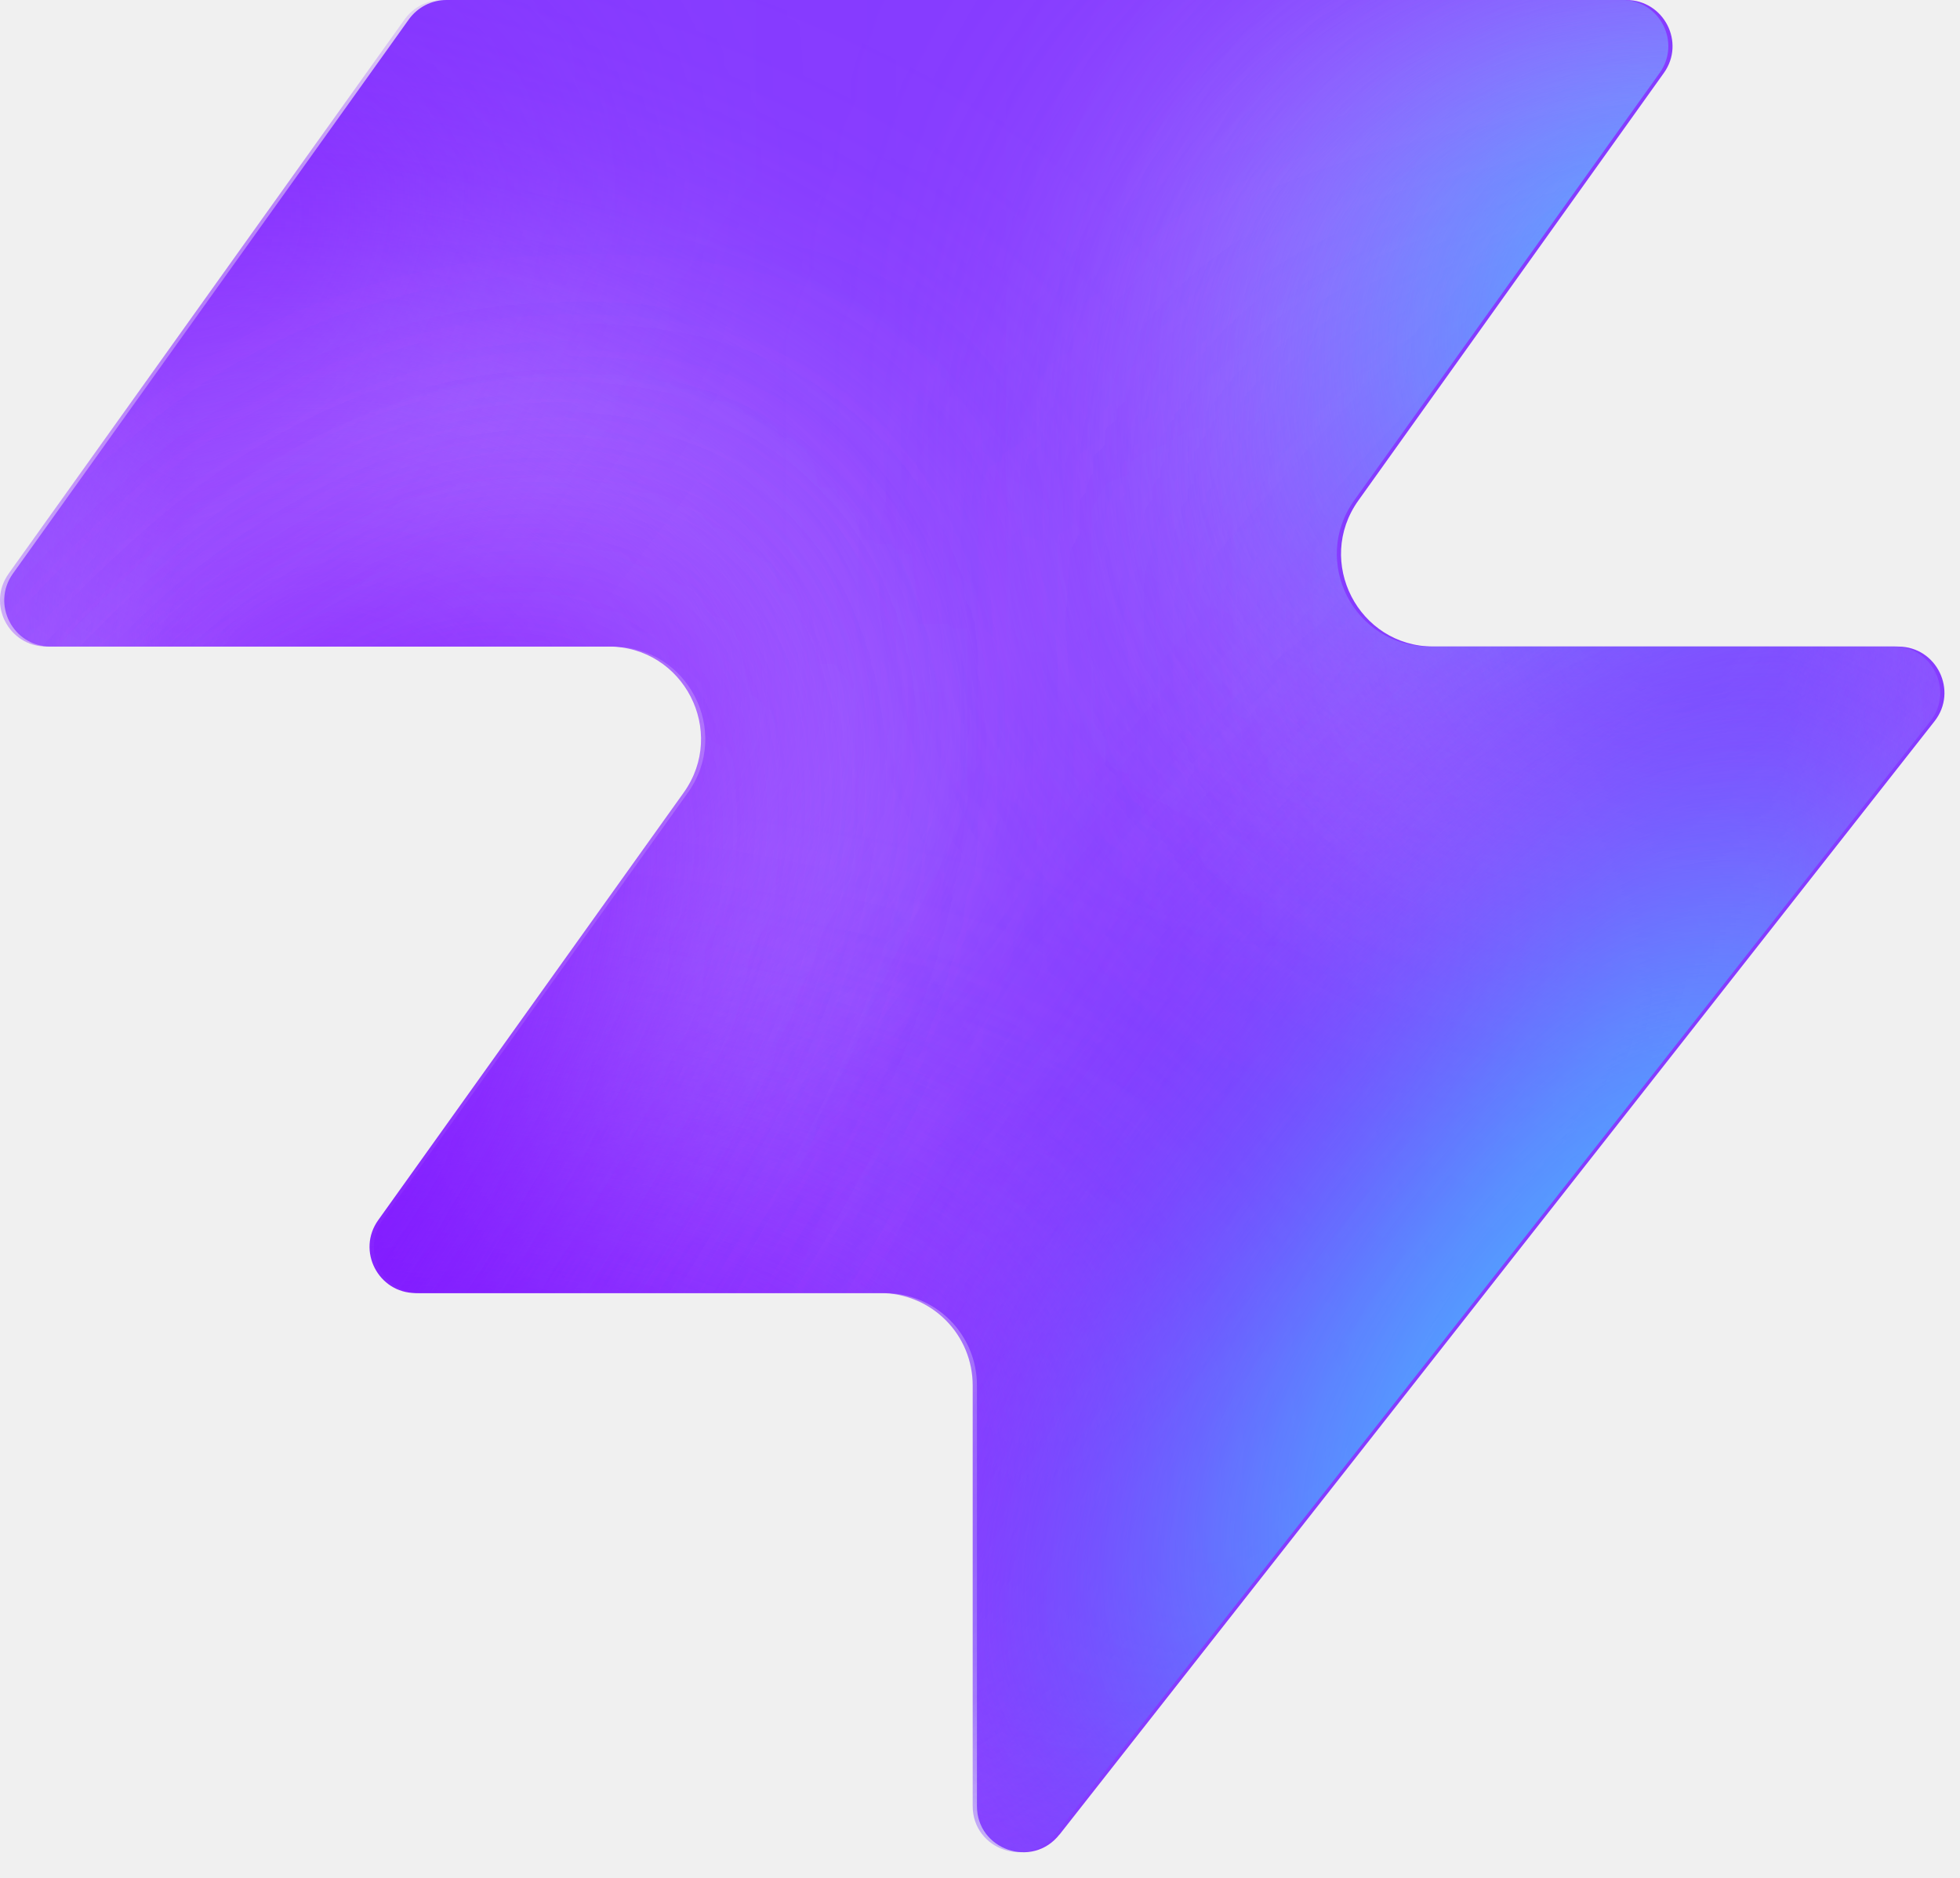
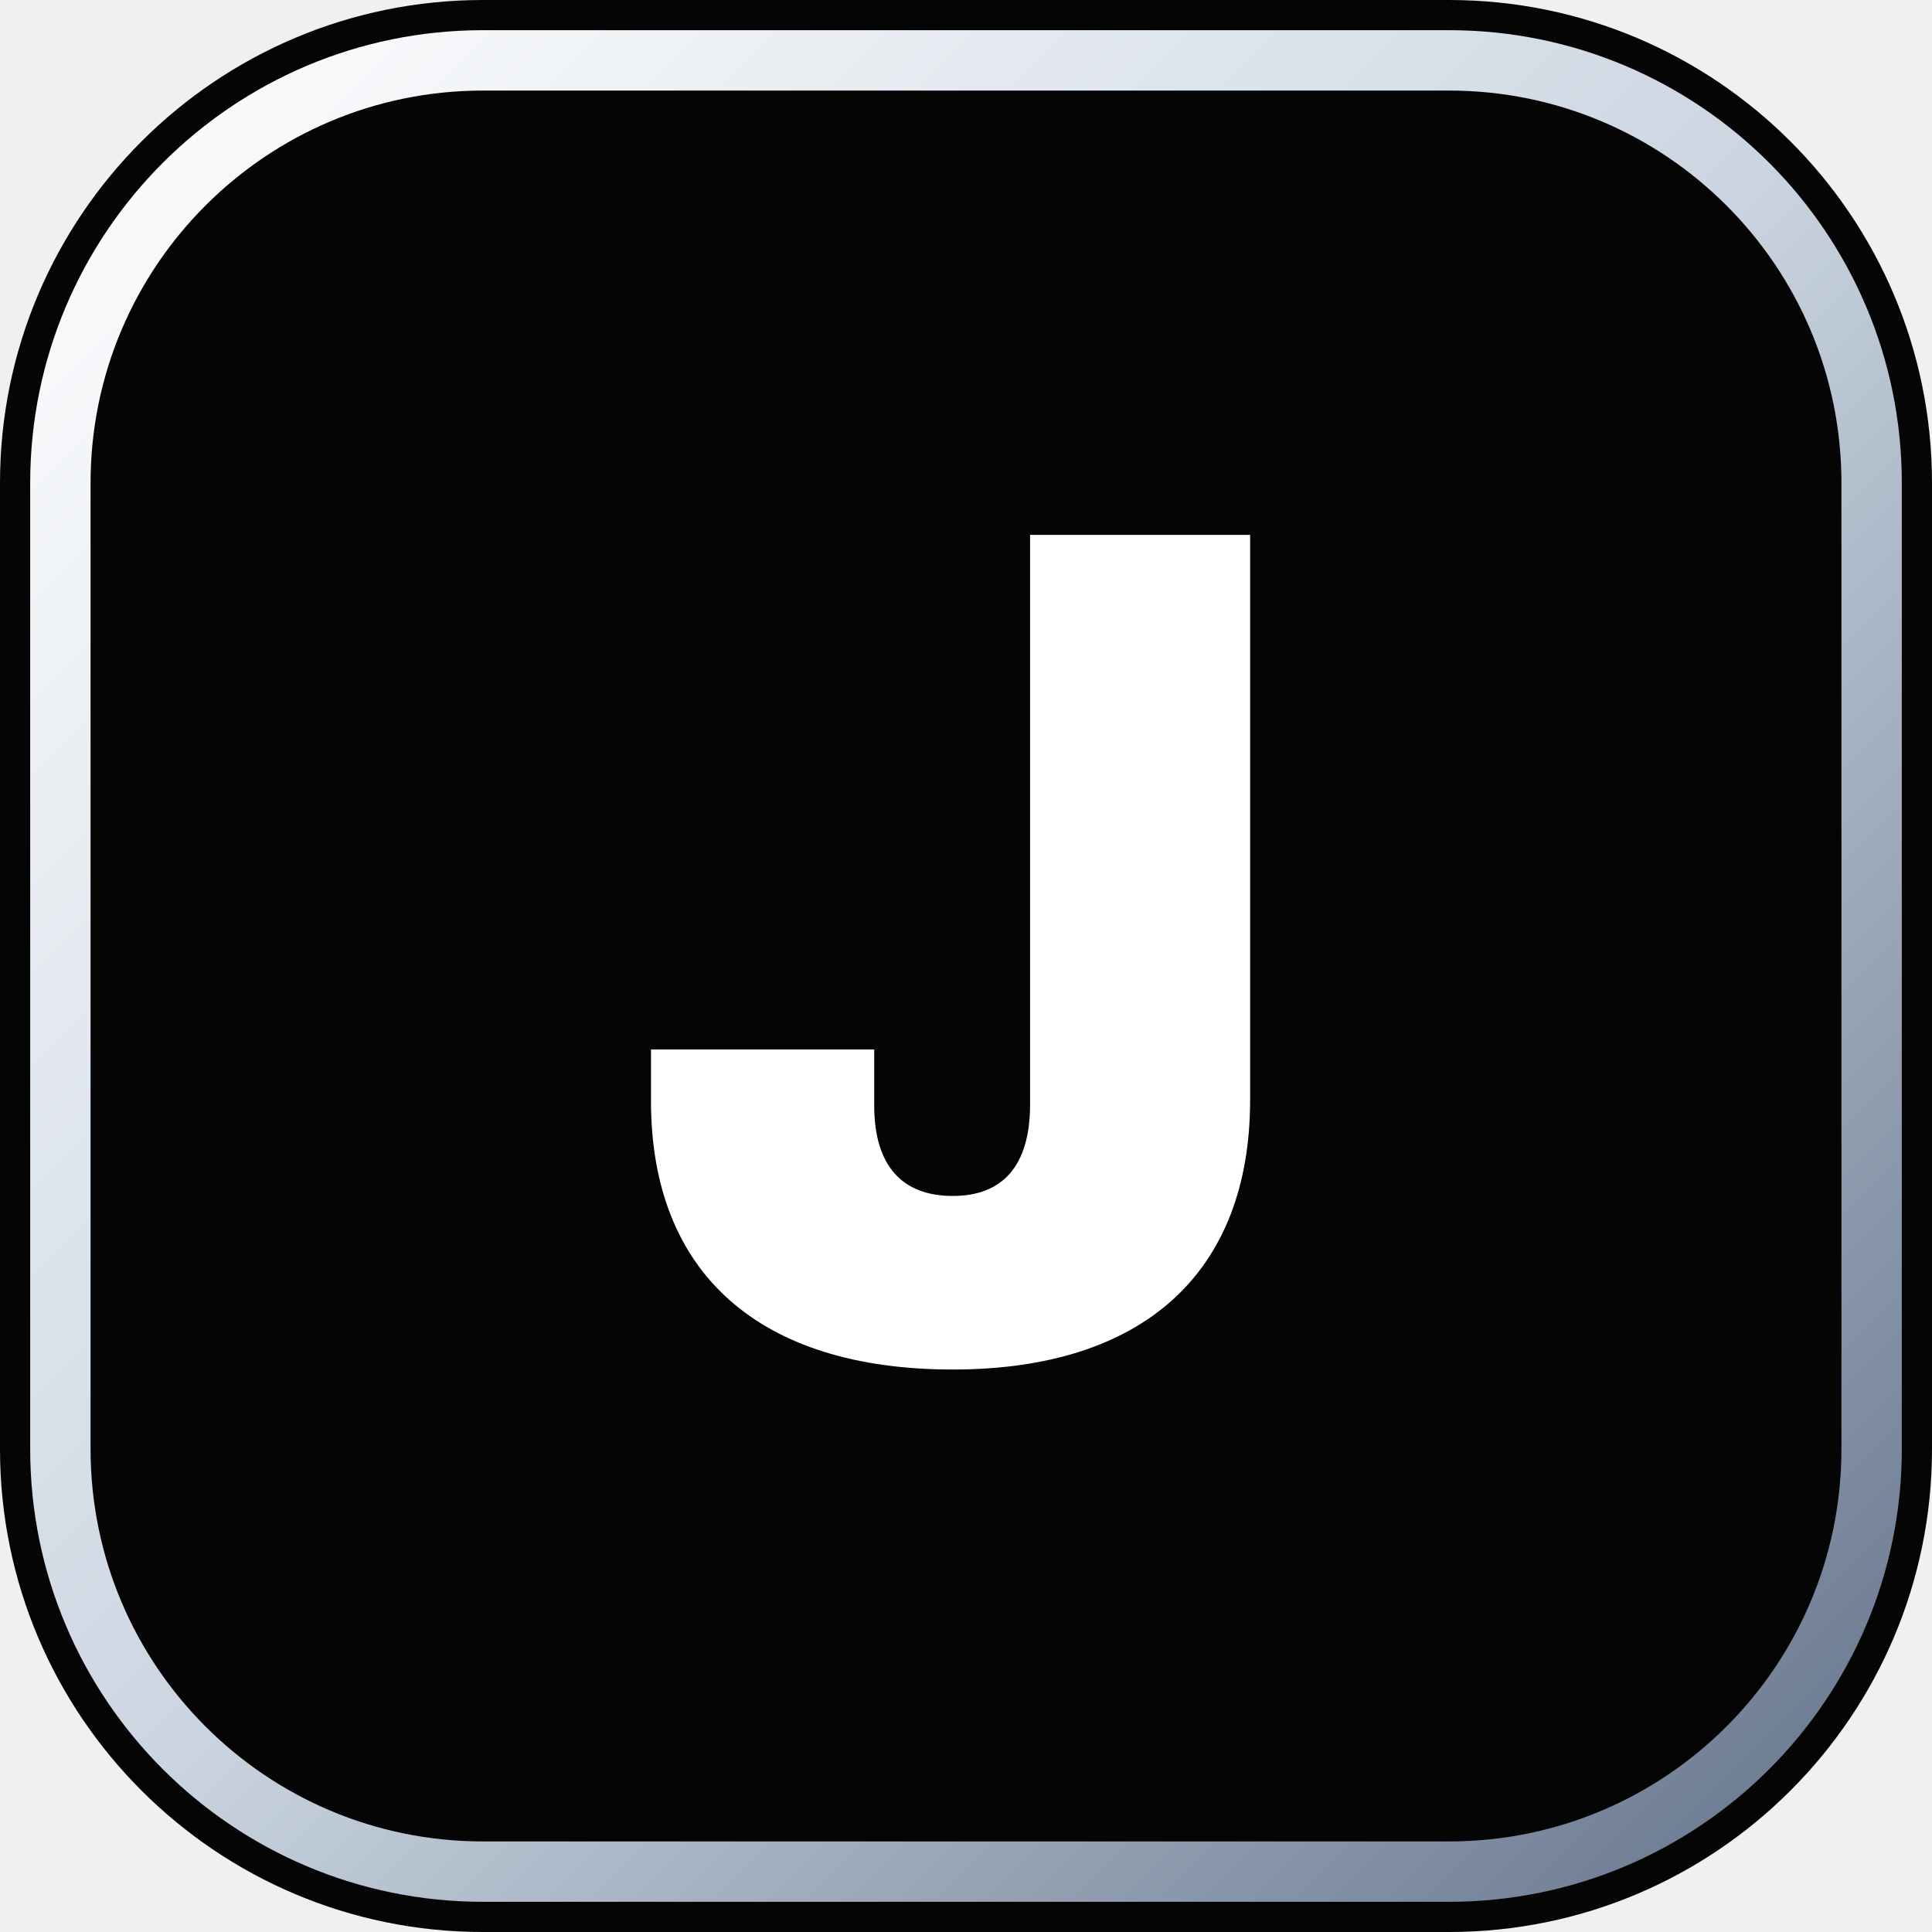
- <svg xmlns="http://www.w3.org/2000/svg" width="48" height="46" fill="none" viewBox="0 0 48 46">
-   <path fill="#863bff" d="M25.946 44.938c-.664.845-2.021.375-2.021-.698V33.937a2.26 2.26 0 0 0-2.262-2.262H10.287c-.92 0-1.456-1.04-.92-1.788l7.48-10.471c1.07-1.497 0-3.578-1.842-3.578H1.237c-.92 0-1.456-1.04-.92-1.788L10.013.474c.214-.297.556-.474.92-.474h28.894c.92 0 1.456 1.04.92 1.788l-7.48 10.471c-1.07 1.498 0 3.579 1.842 3.579h11.377c.943 0 1.473 1.088.89 1.83L25.947 44.94z" style="fill:#863bff;fill:color(display-p3 .525 .23 1);fill-opacity:1" />
-   <mask id="a" width="48" height="46" x="0" y="0" maskUnits="userSpaceOnUse" style="mask-type:alpha">
-     <path fill="#000" d="M25.842 44.938c-.664.844-2.021.375-2.021-.698V33.937a2.26 2.26 0 0 0-2.262-2.262H10.183c-.92 0-1.456-1.04-.92-1.788l7.48-10.471c1.07-1.498 0-3.579-1.842-3.579H1.133c-.92 0-1.456-1.04-.92-1.787L9.91.473c.214-.297.556-.474.92-.474h28.894c.92 0 1.456 1.04.92 1.788l-7.48 10.471c-1.07 1.498 0 3.578 1.842 3.578h11.377c.943 0 1.473 1.088.89 1.832L25.843 44.94z" style="fill:#000;fill-opacity:1" />
-   </mask>
-   <g mask="url(#a)">
-     <g filter="url(#b)">
-       <ellipse cx="5.508" cy="14.704" fill="#ede6ff" rx="5.508" ry="14.704" style="fill:#ede6ff;fill:color(display-p3 .927 .903 1);fill-opacity:1" transform="matrix(.00324 1 1 -.00324 -4.47 31.516)" />
-     </g>
-     <g filter="url(#c)">
-       <ellipse cx="10.399" cy="29.851" fill="#ede6ff" rx="10.399" ry="29.851" style="fill:#ede6ff;fill:color(display-p3 .927 .903 1);fill-opacity:1" transform="matrix(.00324 1 1 -.00324 -39.328 7.883)" />
-     </g>
-     <g filter="url(#d)">
-       <ellipse cx="5.508" cy="30.487" fill="#7e14ff" rx="5.508" ry="30.487" style="fill:#7e14ff;fill:color(display-p3 .492 .077 1);fill-opacity:1" transform="rotate(89.814 -25.913 -14.639)scale(1 -1)" />
-     </g>
-     <g filter="url(#e)">
-       <ellipse cx="5.508" cy="30.599" fill="#7e14ff" rx="5.508" ry="30.599" style="fill:#7e14ff;fill:color(display-p3 .492 .077 1);fill-opacity:1" transform="rotate(89.814 -32.644 -3.334)scale(1 -1)" />
-     </g>
-     <g filter="url(#f)">
-       <ellipse cx="5.508" cy="30.599" fill="#7e14ff" rx="5.508" ry="30.599" style="fill:#7e14ff;fill:color(display-p3 .492 .077 1);fill-opacity:1" transform="matrix(.00324 1 1 -.00324 -34.34 30.47)" />
-     </g>
-     <g filter="url(#g)">
-       <ellipse cx="14.072" cy="22.078" fill="#ede6ff" rx="14.072" ry="22.078" style="fill:#ede6ff;fill:color(display-p3 .927 .903 1);fill-opacity:1" transform="rotate(93.35 24.506 48.493)scale(-1 1)" />
-     </g>
-     <g filter="url(#h)">
-       <ellipse cx="3.47" cy="21.501" fill="#7e14ff" rx="3.47" ry="21.501" style="fill:#7e14ff;fill:color(display-p3 .492 .077 1);fill-opacity:1" transform="rotate(89.009 28.708 47.59)scale(-1 1)" />
-     </g>
-     <g filter="url(#i)">
-       <ellipse cx="3.47" cy="21.501" fill="#7e14ff" rx="3.47" ry="21.501" style="fill:#7e14ff;fill:color(display-p3 .492 .077 1);fill-opacity:1" transform="rotate(89.009 28.708 47.59)scale(-1 1)" />
-     </g>
-     <g filter="url(#j)">
-       <ellipse cx=".387" cy="8.972" fill="#7e14ff" rx="4.407" ry="29.108" style="fill:#7e14ff;fill:color(display-p3 .492 .077 1);fill-opacity:1" transform="rotate(39.51 .387 8.972)" />
-     </g>
-     <g filter="url(#k)">
-       <ellipse cx="47.523" cy="-6.092" fill="#7e14ff" rx="4.407" ry="29.108" style="fill:#7e14ff;fill:color(display-p3 .492 .077 1);fill-opacity:1" transform="rotate(37.892 47.523 -6.092)" />
-     </g>
-     <g filter="url(#l)">
-       <ellipse cx="41.412" cy="6.333" fill="#47bfff" rx="5.971" ry="9.665" style="fill:#47bfff;fill:color(display-p3 .28 .748 1);fill-opacity:1" transform="rotate(37.892 41.412 6.333)" />
-     </g>
-     <g filter="url(#m)">
-       <ellipse cx="-1.879" cy="38.332" fill="#7e14ff" rx="4.407" ry="29.108" style="fill:#7e14ff;fill:color(display-p3 .492 .077 1);fill-opacity:1" transform="rotate(37.892 -1.88 38.332)" />
-     </g>
-     <g filter="url(#n)">
-       <ellipse cx="-1.879" cy="38.332" fill="#7e14ff" rx="4.407" ry="29.108" style="fill:#7e14ff;fill:color(display-p3 .492 .077 1);fill-opacity:1" transform="rotate(37.892 -1.88 38.332)" />
-     </g>
-     <g filter="url(#o)">
-       <ellipse cx="35.651" cy="29.907" fill="#7e14ff" rx="4.407" ry="29.108" style="fill:#7e14ff;fill:color(display-p3 .492 .077 1);fill-opacity:1" transform="rotate(37.892 35.651 29.907)" />
-     </g>
-     <g filter="url(#p)">
-       <ellipse cx="38.418" cy="32.4" fill="#47bfff" rx="5.971" ry="15.297" style="fill:#47bfff;fill:color(display-p3 .28 .748 1);fill-opacity:1" transform="rotate(37.892 38.418 32.4)" />
-     </g>
-   </g>
+ <svg xmlns="http://www.w3.org/2000/svg" viewBox="0 0 256 256" width="256" height="256">
+   <rect width="256" height="256" rx="64" fill="#050505" />
+   <rect x="8" y="8" width="240" height="240" rx="56" fill="transparent" stroke="url(#gradient)" stroke-width="8" />
+   <text x="128" y="180" font-family="'Inter', sans-serif" font-weight="900" font-size="150" fill="#ffffff" text-anchor="middle">J</text>
  <defs>
-     <filter id="b" width="60.045" height="41.654" x="-19.77" y="16.149" color-interpolation-filters="sRGB" filterUnits="userSpaceOnUse">
-       <feFlood flood-opacity="0" result="BackgroundImageFix" />
-       <feBlend in="SourceGraphic" in2="BackgroundImageFix" result="shape" />
-       <feGaussianBlur result="effect1_foregroundBlur_2002_17158" stdDeviation="7.659" />
-     </filter>
-     <filter id="c" width="90.34" height="51.437" x="-54.613" y="-7.533" color-interpolation-filters="sRGB" filterUnits="userSpaceOnUse">
-       <feFlood flood-opacity="0" result="BackgroundImageFix" />
-       <feBlend in="SourceGraphic" in2="BackgroundImageFix" result="shape" />
-       <feGaussianBlur result="effect1_foregroundBlur_2002_17158" stdDeviation="7.659" />
-     </filter>
-     <filter id="d" width="79.355" height="29.4" x="-49.64" y="2.03" color-interpolation-filters="sRGB" filterUnits="userSpaceOnUse">
-       <feFlood flood-opacity="0" result="BackgroundImageFix" />
-       <feBlend in="SourceGraphic" in2="BackgroundImageFix" result="shape" />
-       <feGaussianBlur result="effect1_foregroundBlur_2002_17158" stdDeviation="4.596" />
-     </filter>
-     <filter id="e" width="79.579" height="29.4" x="-45.045" y="20.029" color-interpolation-filters="sRGB" filterUnits="userSpaceOnUse">
-       <feFlood flood-opacity="0" result="BackgroundImageFix" />
-       <feBlend in="SourceGraphic" in2="BackgroundImageFix" result="shape" />
-       <feGaussianBlur result="effect1_foregroundBlur_2002_17158" stdDeviation="4.596" />
-     </filter>
-     <filter id="f" width="79.579" height="29.4" x="-43.513" y="21.178" color-interpolation-filters="sRGB" filterUnits="userSpaceOnUse">
-       <feFlood flood-opacity="0" result="BackgroundImageFix" />
-       <feBlend in="SourceGraphic" in2="BackgroundImageFix" result="shape" />
-       <feGaussianBlur result="effect1_foregroundBlur_2002_17158" stdDeviation="4.596" />
-     </filter>
-     <filter id="g" width="74.749" height="58.852" x="15.756" y="-17.901" color-interpolation-filters="sRGB" filterUnits="userSpaceOnUse">
-       <feFlood flood-opacity="0" result="BackgroundImageFix" />
-       <feBlend in="SourceGraphic" in2="BackgroundImageFix" result="shape" />
-       <feGaussianBlur result="effect1_foregroundBlur_2002_17158" stdDeviation="7.659" />
-     </filter>
-     <filter id="h" width="61.377" height="25.362" x="23.548" y="2.284" color-interpolation-filters="sRGB" filterUnits="userSpaceOnUse">
-       <feFlood flood-opacity="0" result="BackgroundImageFix" />
-       <feBlend in="SourceGraphic" in2="BackgroundImageFix" result="shape" />
-       <feGaussianBlur result="effect1_foregroundBlur_2002_17158" stdDeviation="4.596" />
-     </filter>
-     <filter id="i" width="61.377" height="25.362" x="23.548" y="2.284" color-interpolation-filters="sRGB" filterUnits="userSpaceOnUse">
-       <feFlood flood-opacity="0" result="BackgroundImageFix" />
-       <feBlend in="SourceGraphic" in2="BackgroundImageFix" result="shape" />
-       <feGaussianBlur result="effect1_foregroundBlur_2002_17158" stdDeviation="4.596" />
-     </filter>
-     <filter id="j" width="56.045" height="63.649" x="-27.636" y="-22.853" color-interpolation-filters="sRGB" filterUnits="userSpaceOnUse">
-       <feFlood flood-opacity="0" result="BackgroundImageFix" />
-       <feBlend in="SourceGraphic" in2="BackgroundImageFix" result="shape" />
-       <feGaussianBlur result="effect1_foregroundBlur_2002_17158" stdDeviation="4.596" />
-     </filter>
-     <filter id="k" width="54.814" height="64.646" x="20.116" y="-38.415" color-interpolation-filters="sRGB" filterUnits="userSpaceOnUse">
-       <feFlood flood-opacity="0" result="BackgroundImageFix" />
-       <feBlend in="SourceGraphic" in2="BackgroundImageFix" result="shape" />
-       <feGaussianBlur result="effect1_foregroundBlur_2002_17158" stdDeviation="4.596" />
-     </filter>
-     <filter id="l" width="33.541" height="35.313" x="24.641" y="-11.323" color-interpolation-filters="sRGB" filterUnits="userSpaceOnUse">
-       <feFlood flood-opacity="0" result="BackgroundImageFix" />
-       <feBlend in="SourceGraphic" in2="BackgroundImageFix" result="shape" />
-       <feGaussianBlur result="effect1_foregroundBlur_2002_17158" stdDeviation="4.596" />
-     </filter>
-     <filter id="m" width="54.814" height="64.646" x="-29.286" y="6.009" color-interpolation-filters="sRGB" filterUnits="userSpaceOnUse">
-       <feFlood flood-opacity="0" result="BackgroundImageFix" />
-       <feBlend in="SourceGraphic" in2="BackgroundImageFix" result="shape" />
-       <feGaussianBlur result="effect1_foregroundBlur_2002_17158" stdDeviation="4.596" />
-     </filter>
-     <filter id="n" width="54.814" height="64.646" x="-29.286" y="6.009" color-interpolation-filters="sRGB" filterUnits="userSpaceOnUse">
-       <feFlood flood-opacity="0" result="BackgroundImageFix" />
-       <feBlend in="SourceGraphic" in2="BackgroundImageFix" result="shape" />
-       <feGaussianBlur result="effect1_foregroundBlur_2002_17158" stdDeviation="4.596" />
-     </filter>
-     <filter id="o" width="54.814" height="64.646" x="8.244" y="-2.416" color-interpolation-filters="sRGB" filterUnits="userSpaceOnUse">
-       <feFlood flood-opacity="0" result="BackgroundImageFix" />
-       <feBlend in="SourceGraphic" in2="BackgroundImageFix" result="shape" />
-       <feGaussianBlur result="effect1_foregroundBlur_2002_17158" stdDeviation="4.596" />
-     </filter>
-     <filter id="p" width="39.409" height="43.623" x="18.713" y="10.588" color-interpolation-filters="sRGB" filterUnits="userSpaceOnUse">
-       <feFlood flood-opacity="0" result="BackgroundImageFix" />
-       <feBlend in="SourceGraphic" in2="BackgroundImageFix" result="shape" />
-       <feGaussianBlur result="effect1_foregroundBlur_2002_17158" stdDeviation="4.596" />
-     </filter>
+     <linearGradient id="gradient" x1="0%" y1="0%" x2="100%" y2="100%">
+       <stop offset="0%" stop-color="#ffffff" />
+       <stop offset="50%" stop-color="#cbd5e1" />
+       <stop offset="100%" stop-color="#64748b" />
+     </linearGradient>
  </defs>
</svg>
